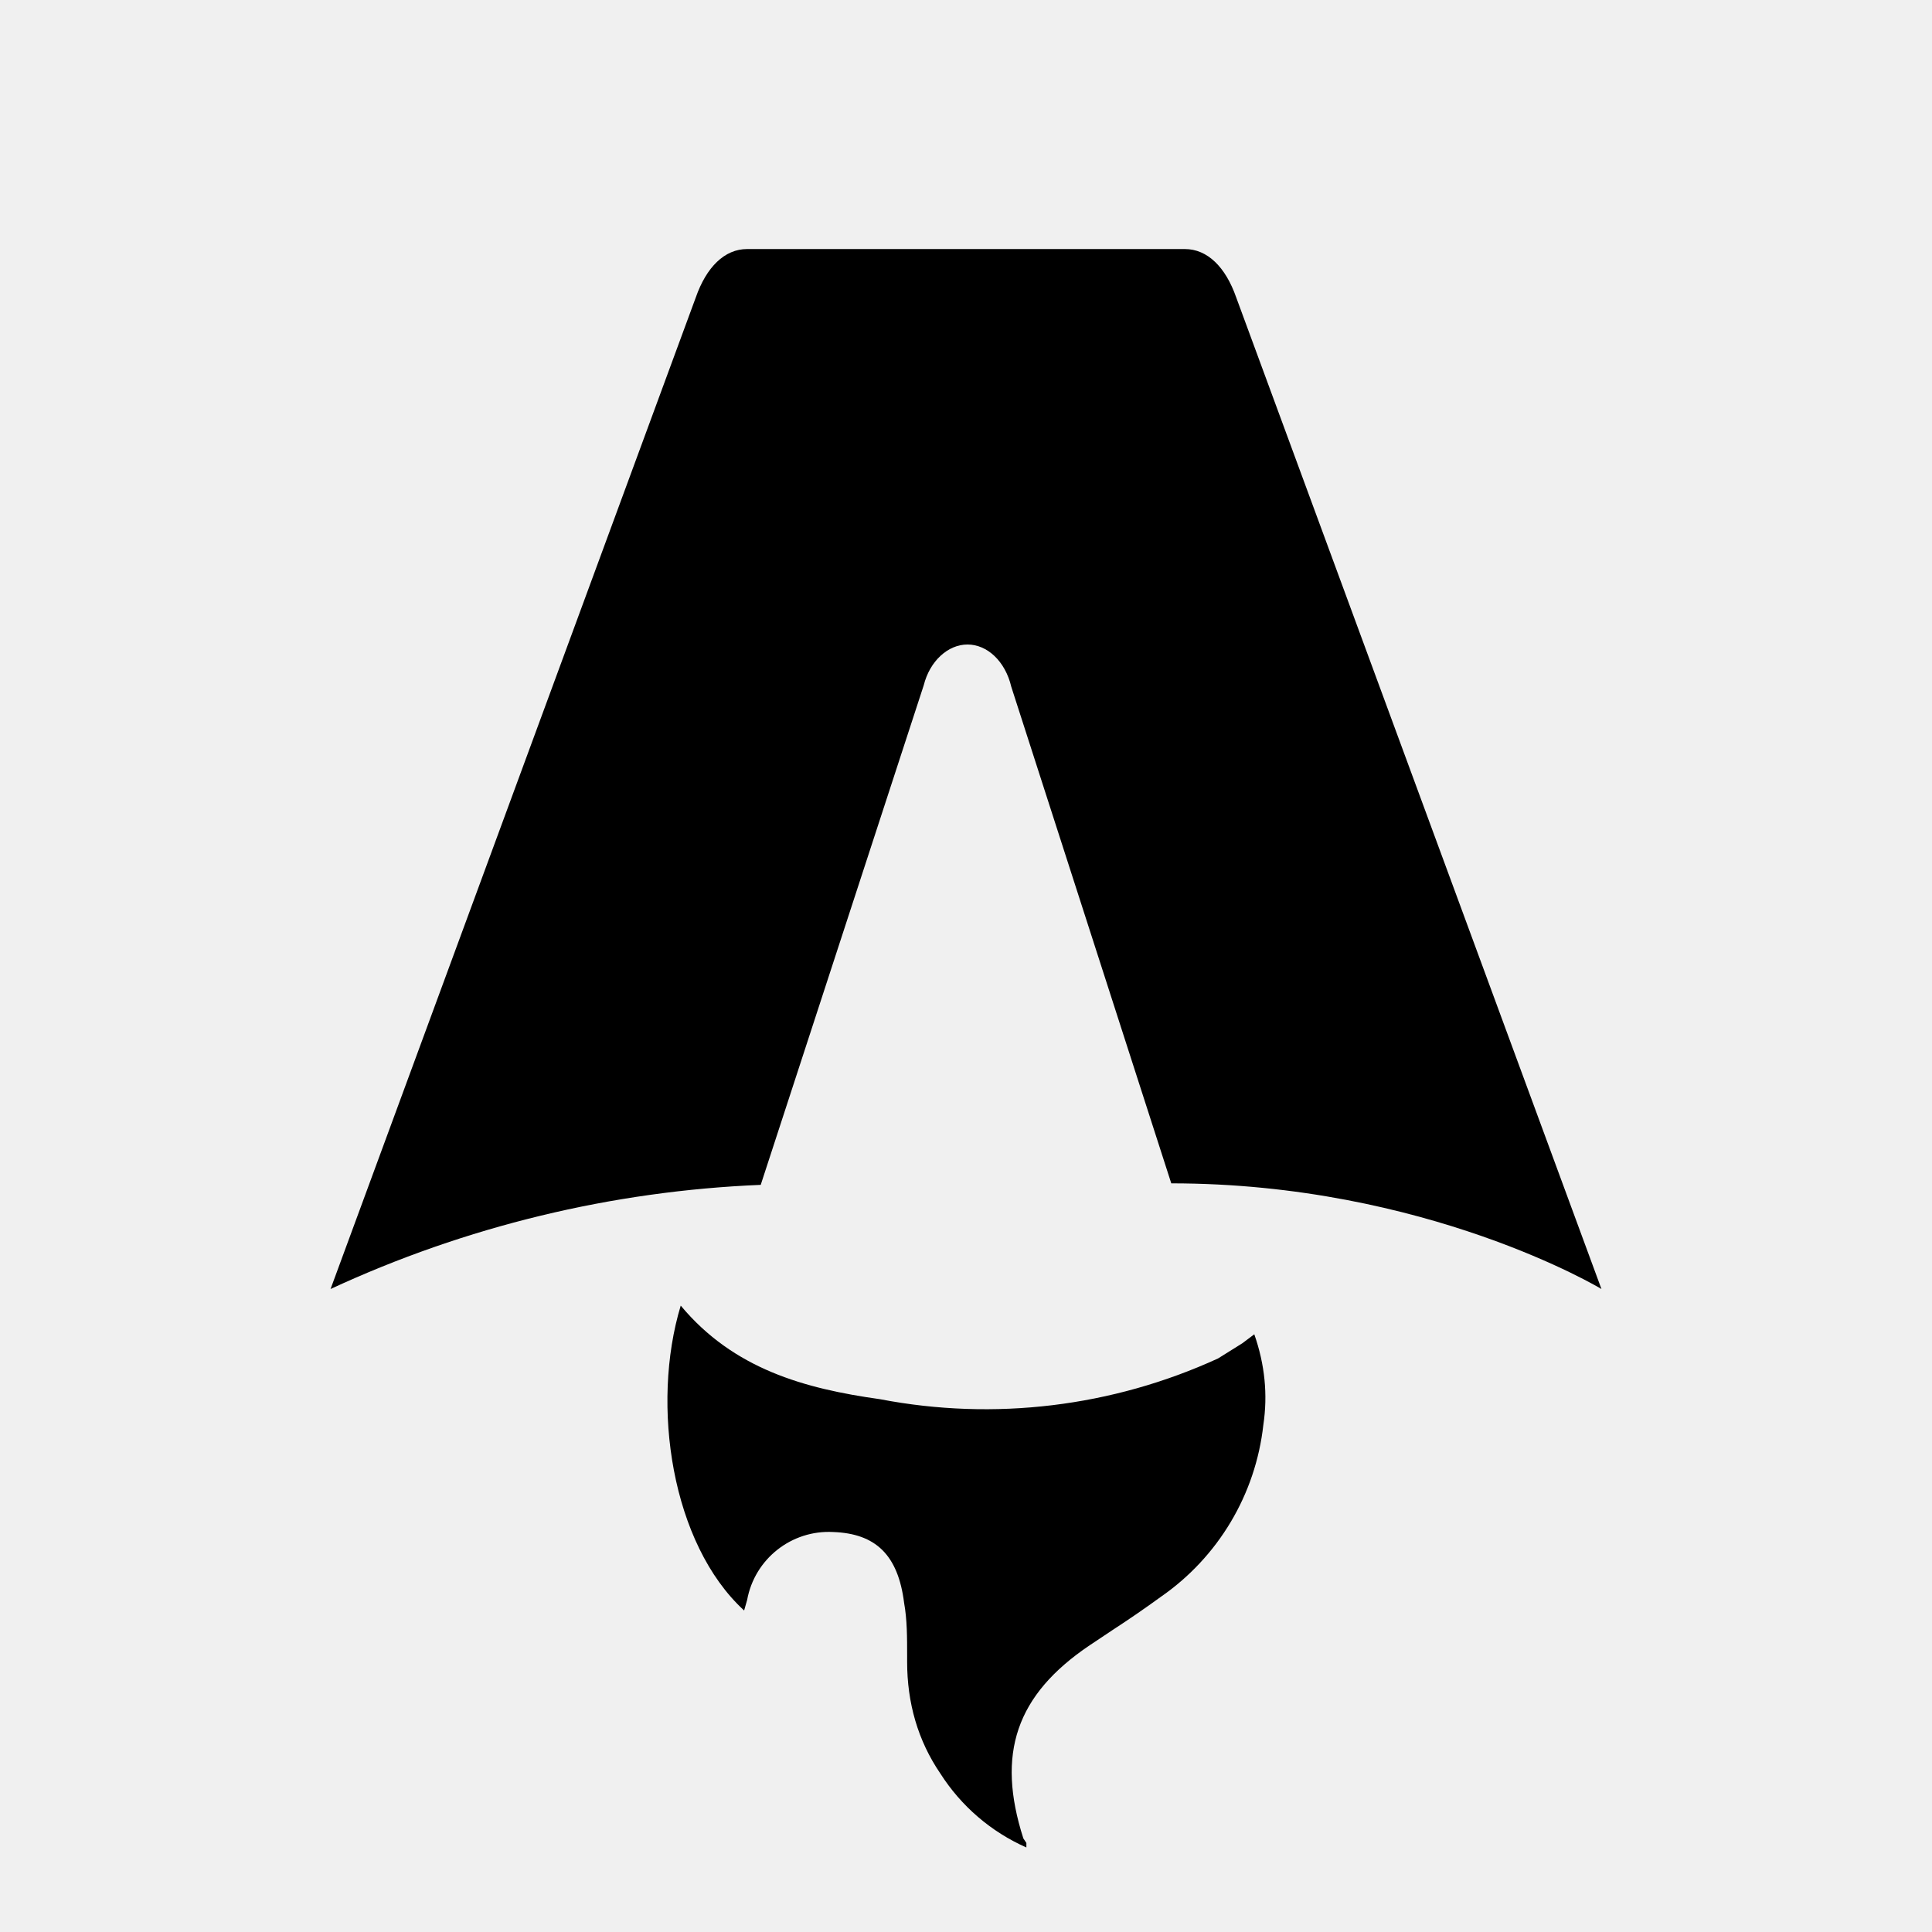
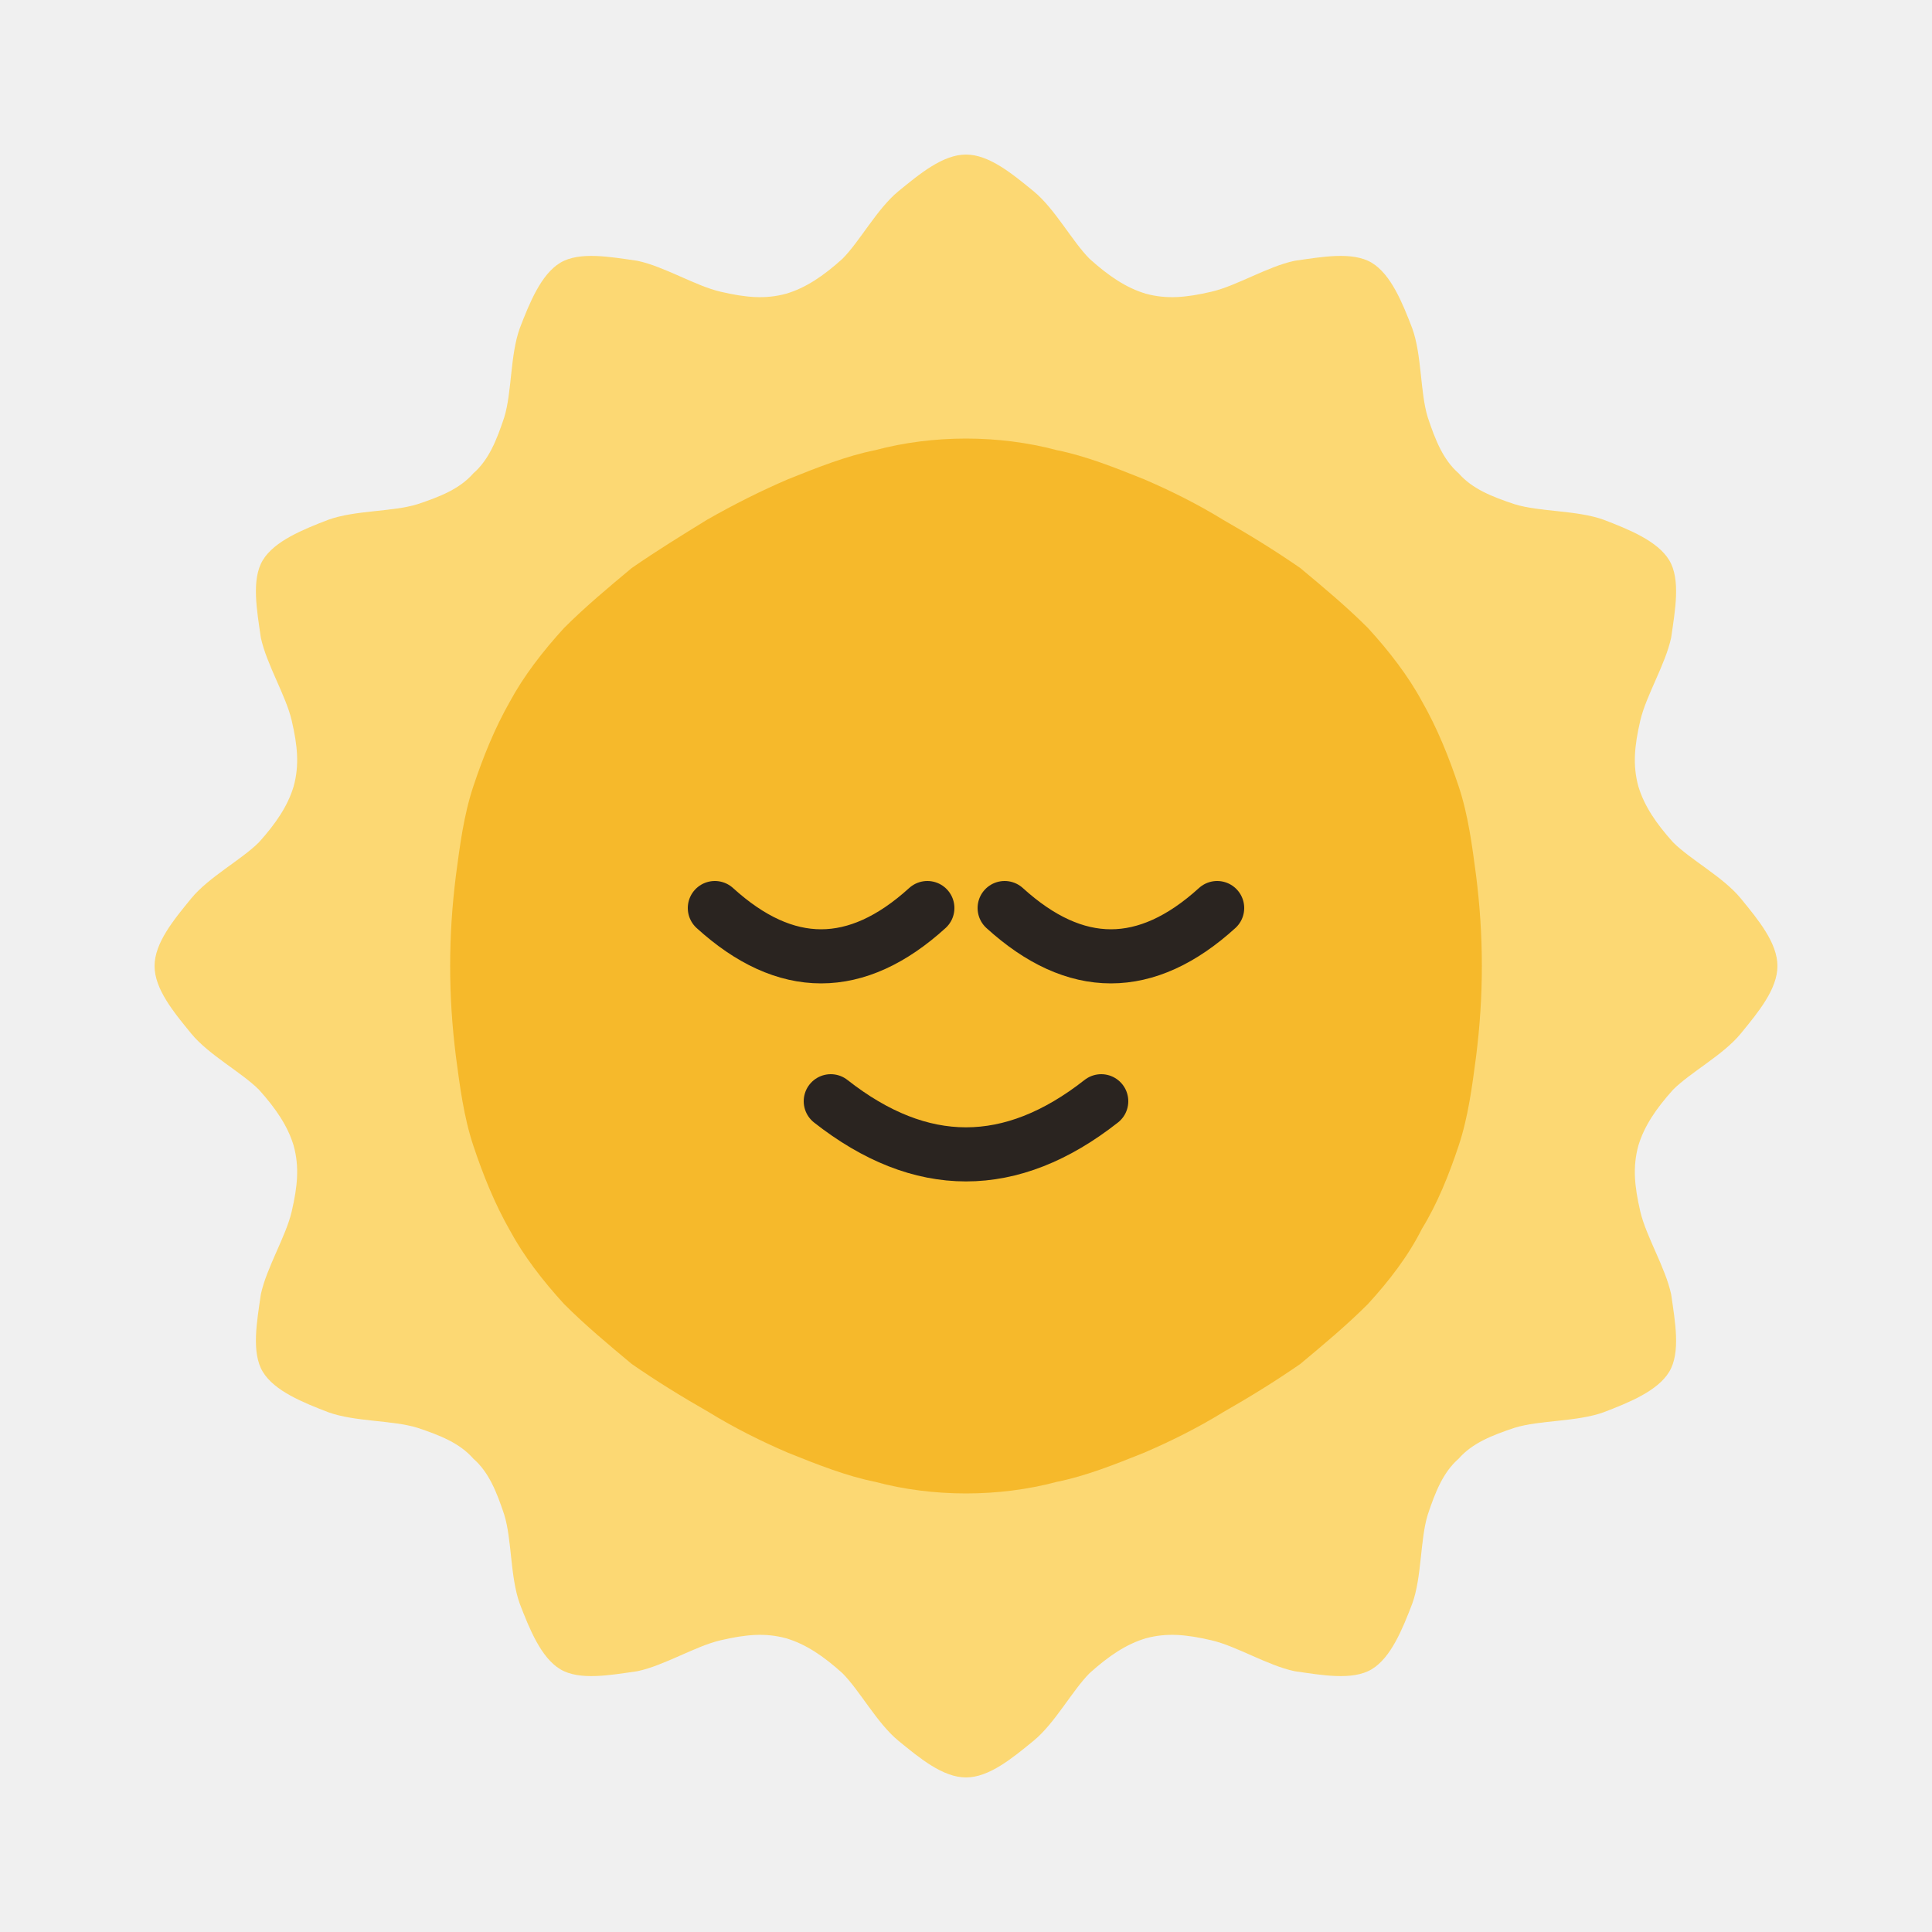
- <svg xmlns="http://www.w3.org/2000/svg" fill="none" viewBox="0 0 128 128">
-   <path d="M50.4 78.5a75.1 75.1 0 0 0-28.5 6.9l24.2-65.7c.7-2 1.9-3.2 3.4-3.2h29c1.5 0 2.7 1.2 3.4 3.2l24.2 65.7s-11.6-7-28.5-7L67 45.5c-.4-1.7-1.6-2.8-2.9-2.8-1.3 0-2.5 1.1-2.9 2.7L50.4 78.5Zm-1.1 28.2Zm-4.2-20.2c-2 6.6-.6 15.8 4.2 20.2a17.5 17.5 0 0 1 .2-.7 5.5 5.5 0 0 1 5.7-4.5c2.8.1 4.3 1.5 4.7 4.7.2 1.1.2 2.3.2 3.5v.4c0 2.7.7 5.2 2.2 7.4a13 13 0 0 0 5.7 4.9v-.3l-.2-.3c-1.8-5.6-.5-9.5 4.4-12.8l1.5-1a73 73 0 0 0 3.2-2.2 16 16 0 0 0 6.8-11.4c.3-2 .1-4-.6-6l-.8.6-1.6 1a37 37 0 0 1-22.4 2.7c-5-.7-9.7-2-13.2-6.2Z" />
-   <style>
-         path { fill: #000; }
-         @media (prefers-color-scheme: dark) {
-             path { fill: #FFF; }
-         }
-     </style>
+ <svg xmlns="http://www.w3.org/2000/svg" viewBox="0 0 100 100">
+   <style>.face{stroke:#2A2420}@media (prefers-color-scheme: dark){.face{stroke:#1F2E4A}}</style>
+   <path class="halo" d="M50 8C51.2 8 52.4 9 53.5 9.9C54.6 10.8 55.5 12.5 56.4 13.4C57.4 14.3 58.3 14.9 59.3 15.2C60.4 15.5 61.4 15.4 62.7 15.1C64 14.8 65.6 13.8 67 13.5C68.4 13.3 70 13 71 13.6C72 14.2 72.6 15.7 73.1 17C73.6 18.4 73.5 20.3 73.9 21.6C74.3 22.8 74.7 23.8 75.5 24.5C76.2 25.3 77.2 25.7 78.4 26.1C79.7 26.5 81.6 26.4 83 26.9C84.3 27.4 85.8 28 86.4 29C87 30 86.7 31.6 86.5 33C86.2 34.4 85.2 36 84.9 37.3C84.6 38.6 84.5 39.6 84.8 40.7C85.1 41.7 85.7 42.6 86.6 43.6C87.5 44.5 89.2 45.4 90.1 46.5C91 47.6 92 48.8 92 50C92 51.2 91 52.4 90.1 53.5C89.2 54.6 87.5 55.5 86.6 56.4C85.7 57.4 85.1 58.3 84.8 59.3C84.5 60.4 84.6 61.4 84.9 62.7C85.2 64 86.2 65.6 86.5 67C86.7 68.4 87 70 86.4 71C85.8 72 84.3 72.6 83 73.1C81.6 73.6 79.7 73.5 78.4 73.9C77.2 74.3 76.2 74.7 75.5 75.5C74.7 76.2 74.3 77.2 73.9 78.4C73.5 79.7 73.6 81.6 73.1 83C72.6 84.3 72 85.8 71 86.4C70 87 68.4 86.7 67 86.5C65.6 86.2 64 85.2 62.7 84.9C61.4 84.6 60.4 84.5 59.3 84.8C58.3 85.1 57.4 85.7 56.4 86.6C55.5 87.5 54.6 89.2 53.5 90.1C52.4 91 51.2 92 50 92C48.8 92 47.6 91 46.5 90.1C45.4 89.2 44.5 87.5 43.6 86.6C42.6 85.7 41.7 85.1 40.7 84.8C39.6 84.5 38.6 84.6 37.3 84.9C36 85.2 34.4 86.2 33 86.5C31.6 86.7 30 87 29 86.4C28 85.8 27.4 84.3 26.9 83C26.4 81.6 26.5 79.7 26.1 78.4C25.7 77.2 25.3 76.2 24.5 75.5C23.8 74.7 22.8 74.3 21.6 73.9C20.3 73.5 18.4 73.6 17 73.1C15.7 72.6 14.2 72 13.6 71C13 70 13.3 68.4 13.5 67C13.8 65.6 14.8 64 15.1 62.7C15.4 61.4 15.5 60.4 15.2 59.3C14.9 58.3 14.3 57.4 13.4 56.4C12.5 55.5 10.8 54.6 9.9 53.5C9 52.4 8 51.2 8 50C8 48.8 9 47.6 9.9 46.5C10.8 45.4 12.5 44.5 13.4 43.6C14.3 42.6 14.9 41.7 15.2 40.7C15.5 39.6 15.4 38.6 15.1 37.3C14.8 36 13.8 34.4 13.5 33C13.3 31.6 13 30 13.6 29C14.2 28 15.7 27.4 17 26.9C18.4 26.4 20.3 26.5 21.6 26.1C22.8 25.7 23.8 25.3 24.5 24.5C25.3 23.8 25.7 22.8 26.1 21.6C26.5 20.3 26.4 18.4 26.9 17C27.4 15.7 28 14.2 29 13.6C30 13 31.6 13.3 33 13.5C34.4 13.8 36 14.8 37.3 15.1C38.6 15.4 39.6 15.5 40.7 15.2C41.7 14.9 42.6 14.3 43.6 13.4C44.5 12.5 45.4 10.8 46.5 9.9C47.6 9 48.8 8 50 8Z" fill="#FCD873" />
+   <path class="disc" d="M50 22.7C51.6 22.7 53.2 22.9 54.7 23.3C56.2 23.6 57.7 24.2 59.2 24.8C60.6 25.4 62 26.1 63.3 26.9C64.7 27.7 66 28.5 67.3 29.4C68.5 30.4 69.7 31.4 70.8 32.5C71.9 33.7 72.9 35 73.6 36.3C74.4 37.7 75 39.2 75.5 40.7C76 42.2 76.2 43.8 76.4 45.3C76.6 46.9 76.7 48.4 76.7 50C76.7 51.6 76.6 53.1 76.4 54.7C76.2 56.2 76 57.8 75.5 59.3C75 60.8 74.4 62.3 73.6 63.6C72.9 65 71.9 66.3 70.8 67.5C69.7 68.6 68.5 69.6 67.3 70.6C66 71.5 64.7 72.3 63.3 73.1C62 73.9 60.6 74.6 59.2 75.2C57.7 75.8 56.2 76.4 54.7 76.7C53.2 77.1 51.6 77.3 50 77.3C48.4 77.3 46.8 77.1 45.3 76.7C43.8 76.4 42.3 75.8 40.8 75.2C39.4 74.6 38 73.9 36.7 73.1C35.3 72.3 34 71.5 32.7 70.6C31.5 69.6 30.3 68.6 29.2 67.5C28.1 66.3 27.1 65 26.4 63.7C25.6 62.3 25 60.8 24.5 59.3C24 57.8 23.8 56.2 23.6 54.7C23.4 53.1 23.3 51.6 23.3 50C23.3 48.4 23.4 46.9 23.6 45.3C23.8 43.8 24 42.2 24.5 40.7C25 39.2 25.6 37.7 26.4 36.3C27.1 35 28.1 33.7 29.2 32.5C30.3 31.4 31.5 30.4 32.7 29.4C34 28.5 35.3 27.7 36.6 26.9C38 26.1 39.4 25.4 40.8 24.8C42.3 24.2 43.8 23.6 45.3 23.3C46.8 22.9 48.4 22.7 50 22.7Z" fill="#F6B92B" />
+   <g class="face" fill="none" stroke-width="2.8" stroke-linecap="round">
+     <path d="M37 47q5.5 5 11 0" />
+     <path d="M52 47q5.5 5 11 0" />
+     <path d="M43 57q7 5.5 14 0" />
+   </g>
</svg>
